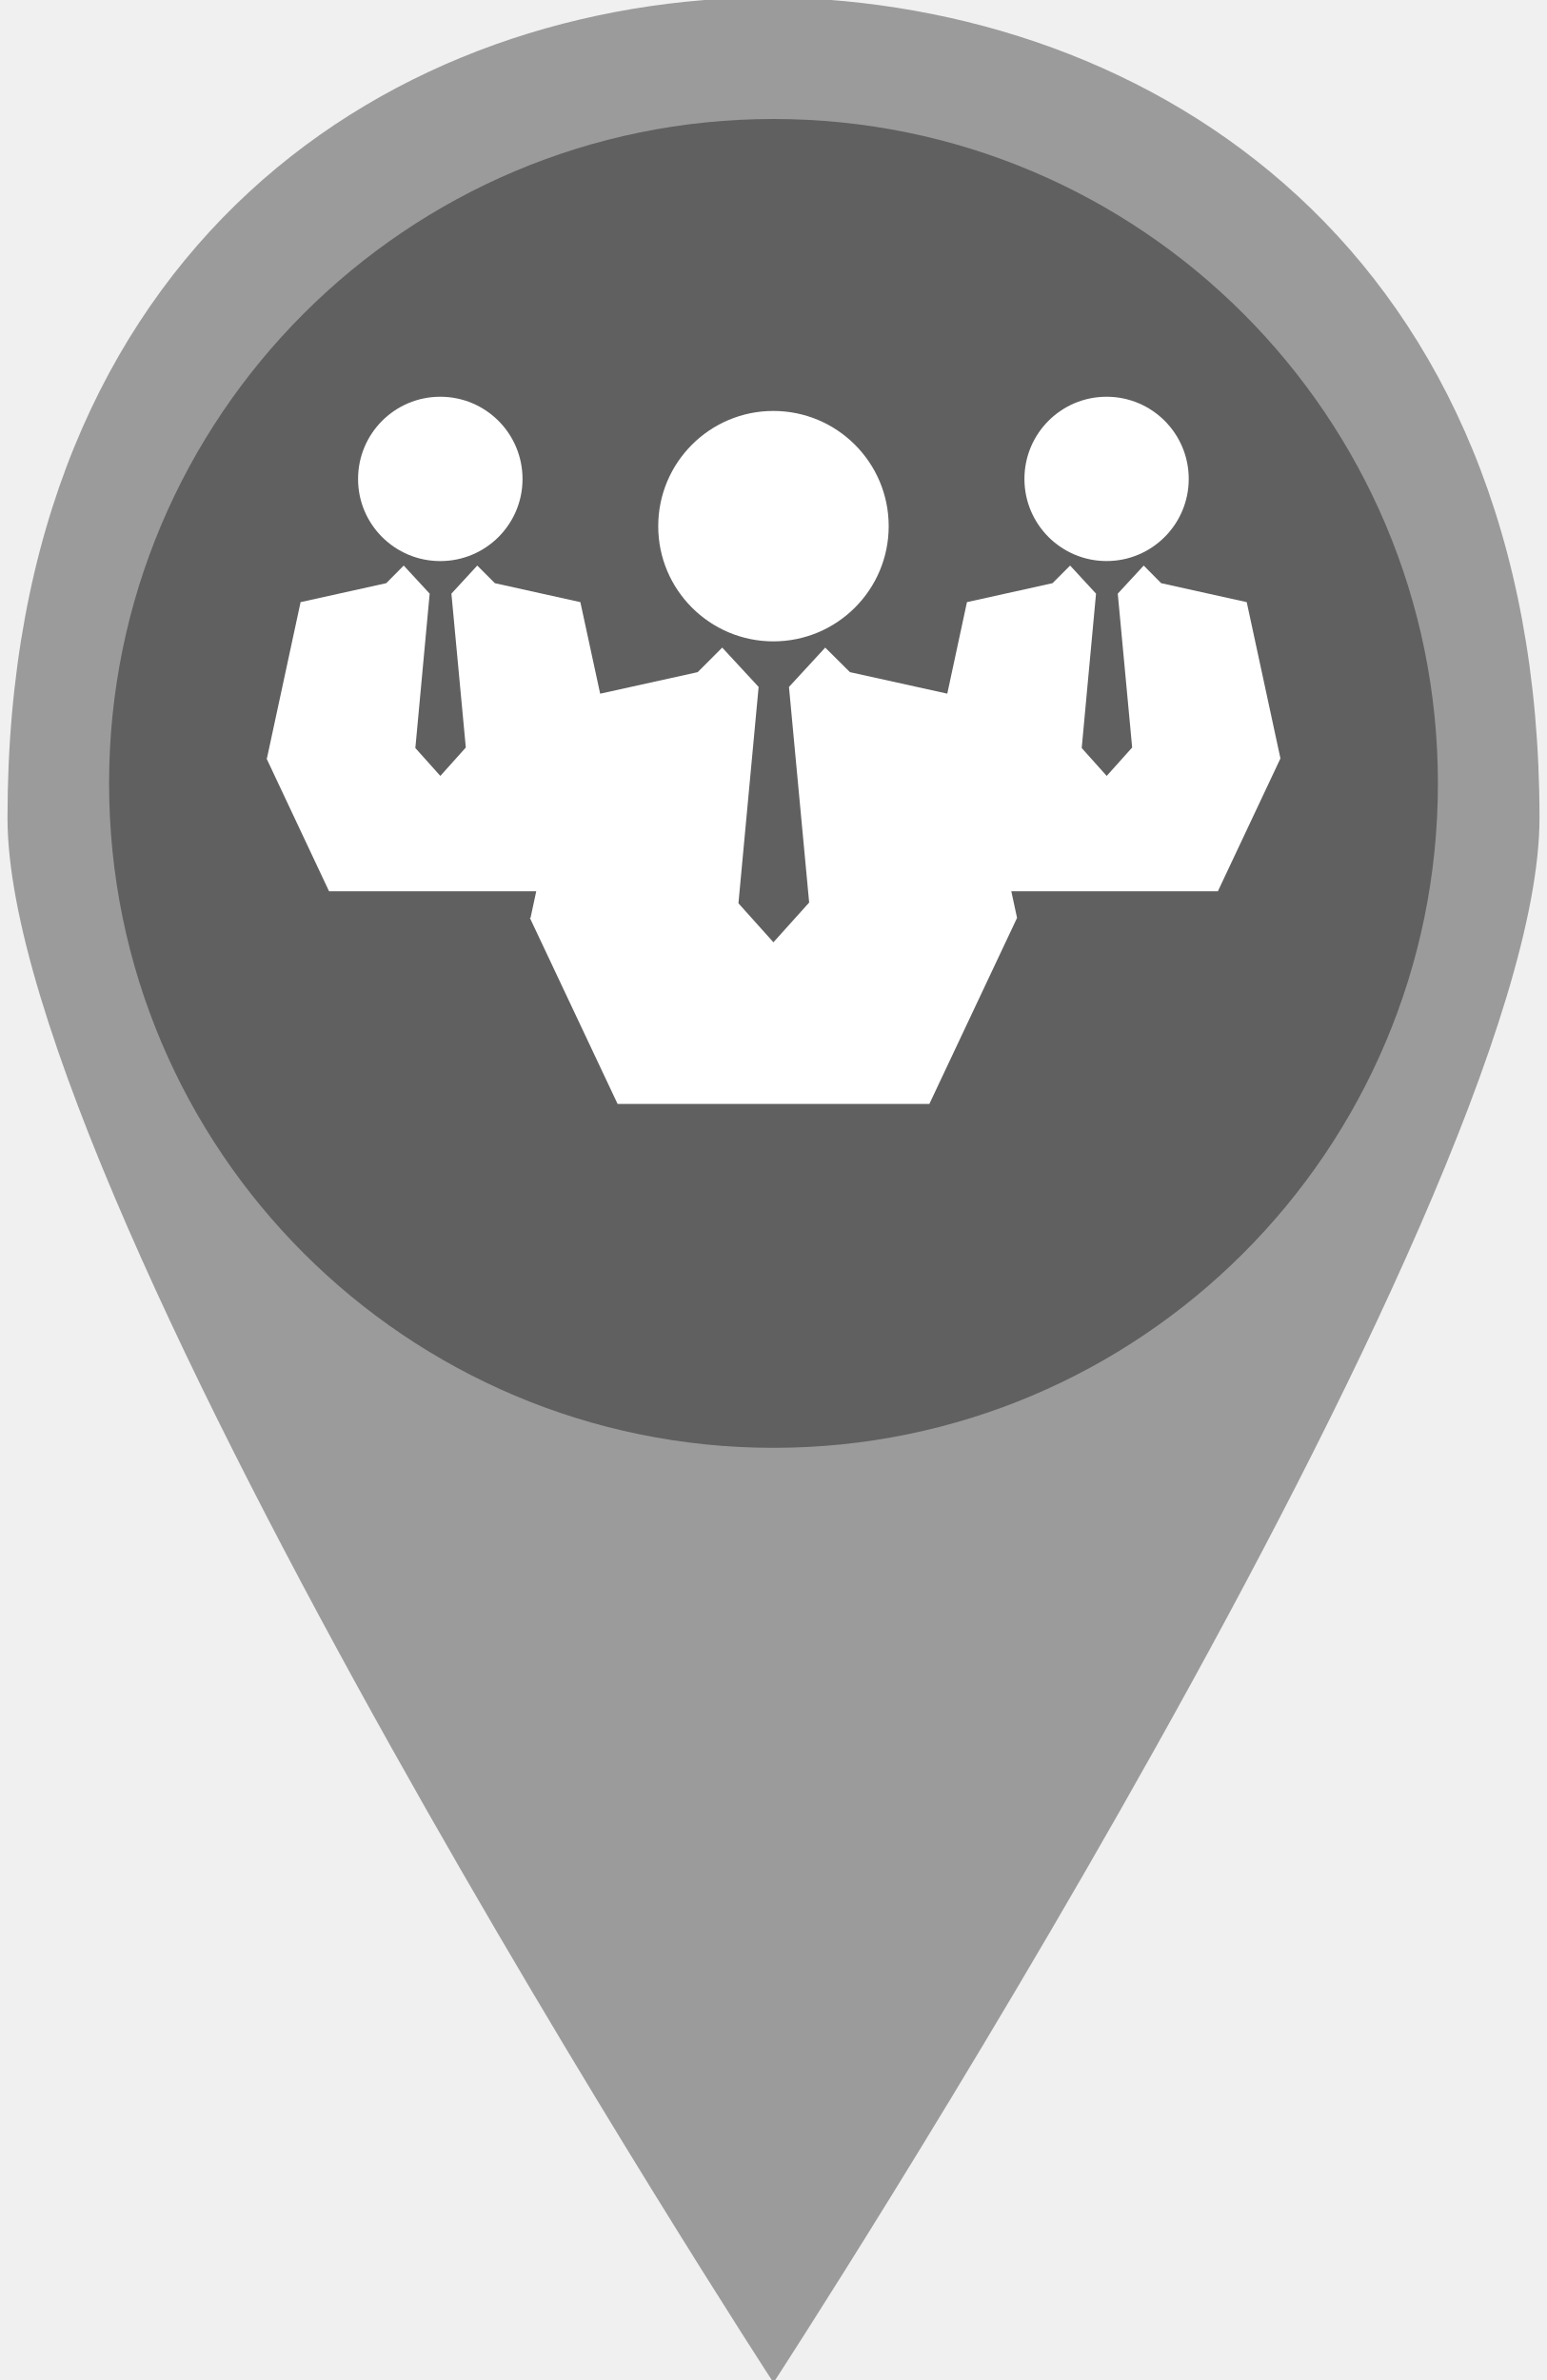
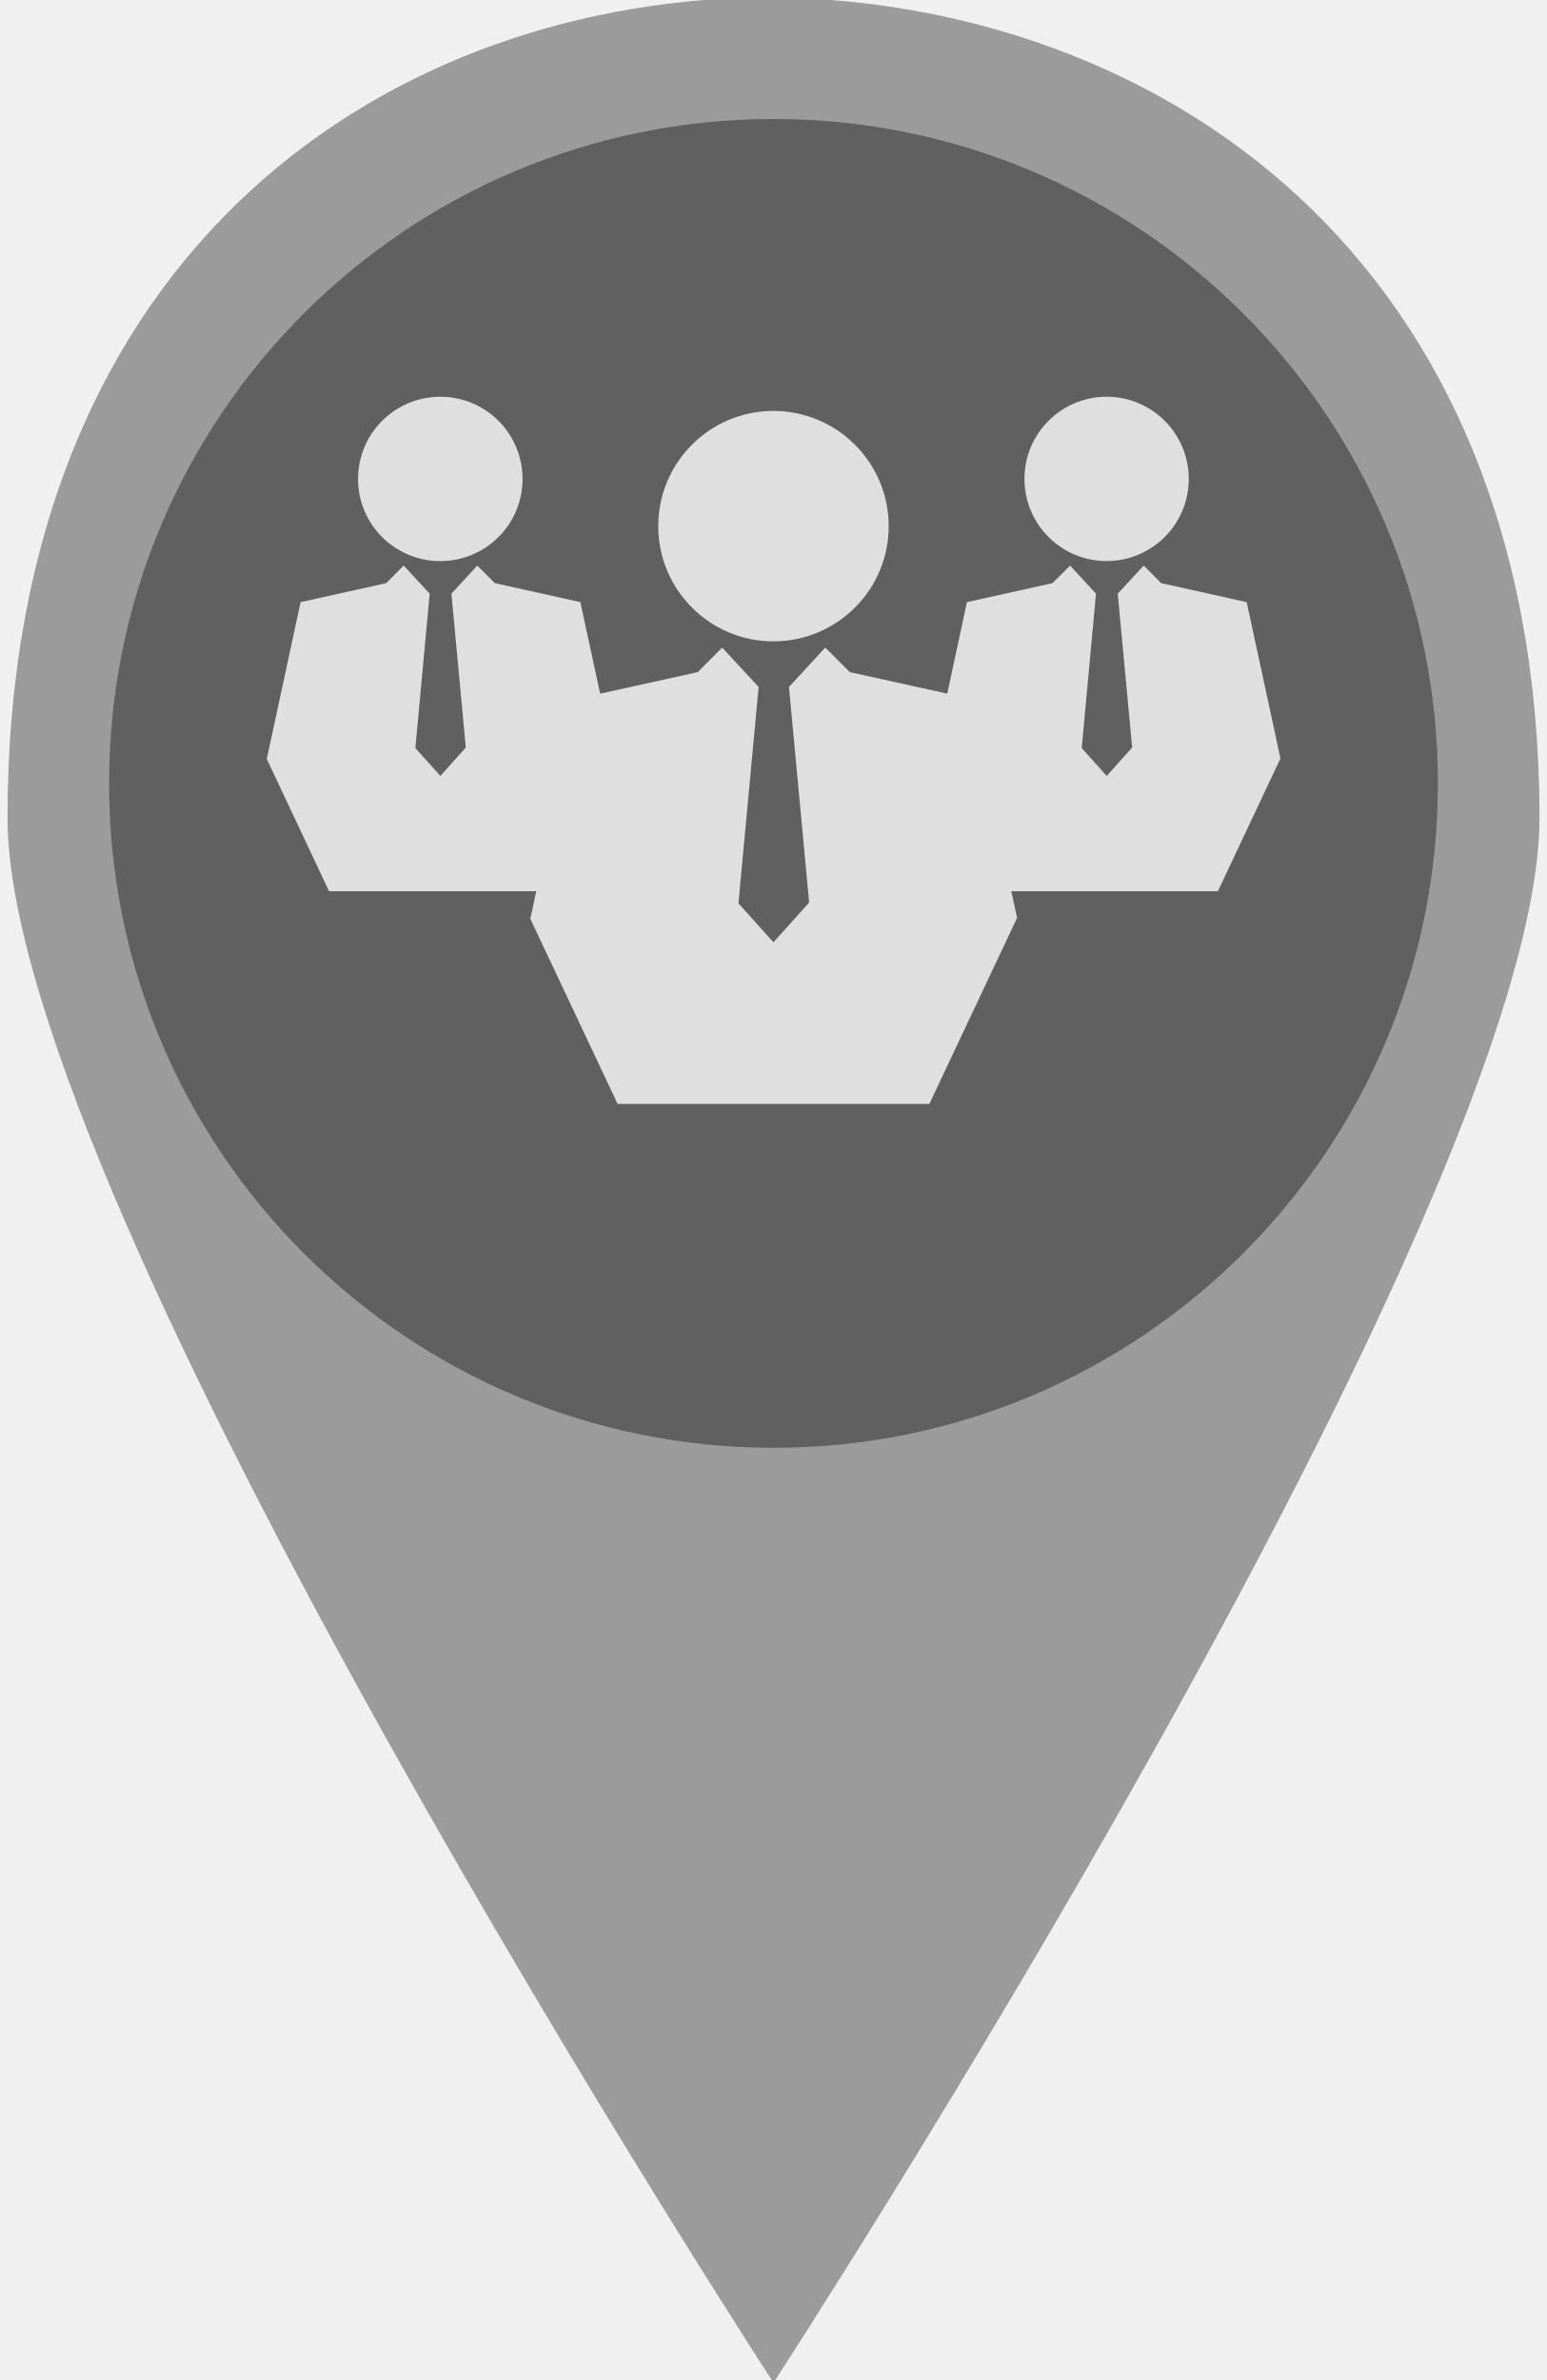
- <svg xmlns="http://www.w3.org/2000/svg" version="1.1" id="Layer_1" x="0px" y="0px" width="32.5px" height="50px" viewBox="0 0 39 60" enable-background="new 0 0 39 60" xml:space="preserve">
+ <svg xmlns="http://www.w3.org/2000/svg" version="1.1" id="Layer_1" x="0px" y="0px" width="32.5px" height="50px" viewBox="0 0 32.5 50" enable-background="new 0 0 32.5 50" xml:space="preserve">
  <g>
-     <path fill="#9B9B9B" d="M19.5,60.068L19.5,60.068c0,0,19.311-29.654,19.311-39.447c0-14.346-9.793-20.553-19.311-20.69   c-9.517,0-19.311,6.207-19.311,20.69C0.189,30.414,19.5,60.068,19.5,60.068L19.5,60.068z" />
+     <path fill="#9B9B9B" d="M16.25,50.057L16.25,50.057c0,0,16.092-24.711,16.092-32.873c0-11.955-8.16-17.127-16.092-17.242   c-7.931,0-16.092,5.173-16.092,17.242C0.158,25.345,16.25,50.057,16.25,50.057L16.25,50.057z" />
  </g>
-   <circle fill="#606060" cx="19.5" cy="19.75" r="16.75" />
-   <g>
+   <circle fill="#606060" cx="16.25" cy="16.458" r="13.958" />
+   <g opacity="0.8">
    <g>
      <g>
-         <path fill="#FFFFFF" d="M19.496,16.169c1.607,0,2.908-1.302,2.908-2.904c0-1.606-1.304-2.905-2.908-2.905     c-1.601,0-2.902,1.299-2.902,2.905C16.593,14.867,17.895,16.169,19.496,16.169z" />
-         <path fill="#FFFFFF" d="M11.099,14.145c1.146,0,2.074-0.925,2.074-2.07c-0.001-1.146-0.927-2.073-2.074-2.073     c-1.143,0-2.072,0.926-2.072,2.073C9.026,13.22,9.956,14.145,11.099,14.145z" />
-         <circle fill="#FFFFFF" cx="27.897" cy="12.073" r="2.071" />
-         <polygon fill="#FFFFFF" points="32.28,19.12 31.43,15.18 29.273,14.702 28.833,14.258 28.179,14.966 28.542,18.845 27.9,19.561     27.27,18.858 27.631,14.966 26.978,14.258 26.534,14.702 24.377,15.18 23.881,17.487 21.427,16.945 20.804,16.326 19.89,17.318     20.399,22.753 19.498,23.755 18.616,22.772 19.125,17.318 18.207,16.326 17.589,16.945 15.13,17.488 14.631,15.18 12.475,14.702     12.032,14.258 11.38,14.966 11.743,18.845 11.101,19.561 10.471,18.858 10.832,14.966 10.178,14.258 9.737,14.702 7.578,15.18     6.729,19.12 6.719,19.12 8.295,22.468 13.519,22.468 13.375,23.138 13.358,23.14 15.57,27.831 23.429,27.831 25.64,23.14     25.495,22.468 30.703,22.468    " />
+         <path fill="#FFFFFF" d="M16.247,13.474c1.339,0,2.423-1.085,2.423-2.42c0-1.338-1.086-2.421-2.423-2.421     c-1.334,0-2.418,1.083-2.418,2.421C13.828,12.389,14.913,13.474,16.247,13.474z" />
+         <path fill="#FFFFFF" d="M9.249,11.788c0.955,0,1.729-0.771,1.729-1.725c-0.001-0.955-0.772-1.728-1.729-1.728     c-0.952,0-1.727,0.771-1.727,1.728C7.521,11.017,8.297,11.788,9.249,11.788z" />
+         <circle fill="#FFFFFF" cx="23.248" cy="10.061" r="1.726" />
+         <polygon fill="#FFFFFF" points="26.9,15.933 26.191,12.65 24.395,12.251 24.027,11.882 23.482,12.472 23.785,15.704      23.25,16.301 22.725,15.715 23.025,12.472 22.481,11.882 22.111,12.251 20.314,12.65 19.9,14.572 17.855,14.121 17.337,13.605      16.575,14.432 16.999,18.961 16.249,19.796 15.513,18.977 15.938,14.432 15.172,13.605 14.658,14.121 12.608,14.573      12.192,12.65 10.396,12.251 10.027,11.882 9.483,12.472 9.786,15.704 9.251,16.301 8.726,15.715 9.027,12.472 8.481,11.882      8.114,12.251 6.315,12.65 5.607,15.933 5.599,15.933 6.913,18.723 11.266,18.723 11.146,19.282 11.132,19.283 12.975,23.192      19.524,23.192 21.367,19.283 21.246,18.723 25.586,18.723    " />
      </g>
    </g>
  </g>
</svg>
